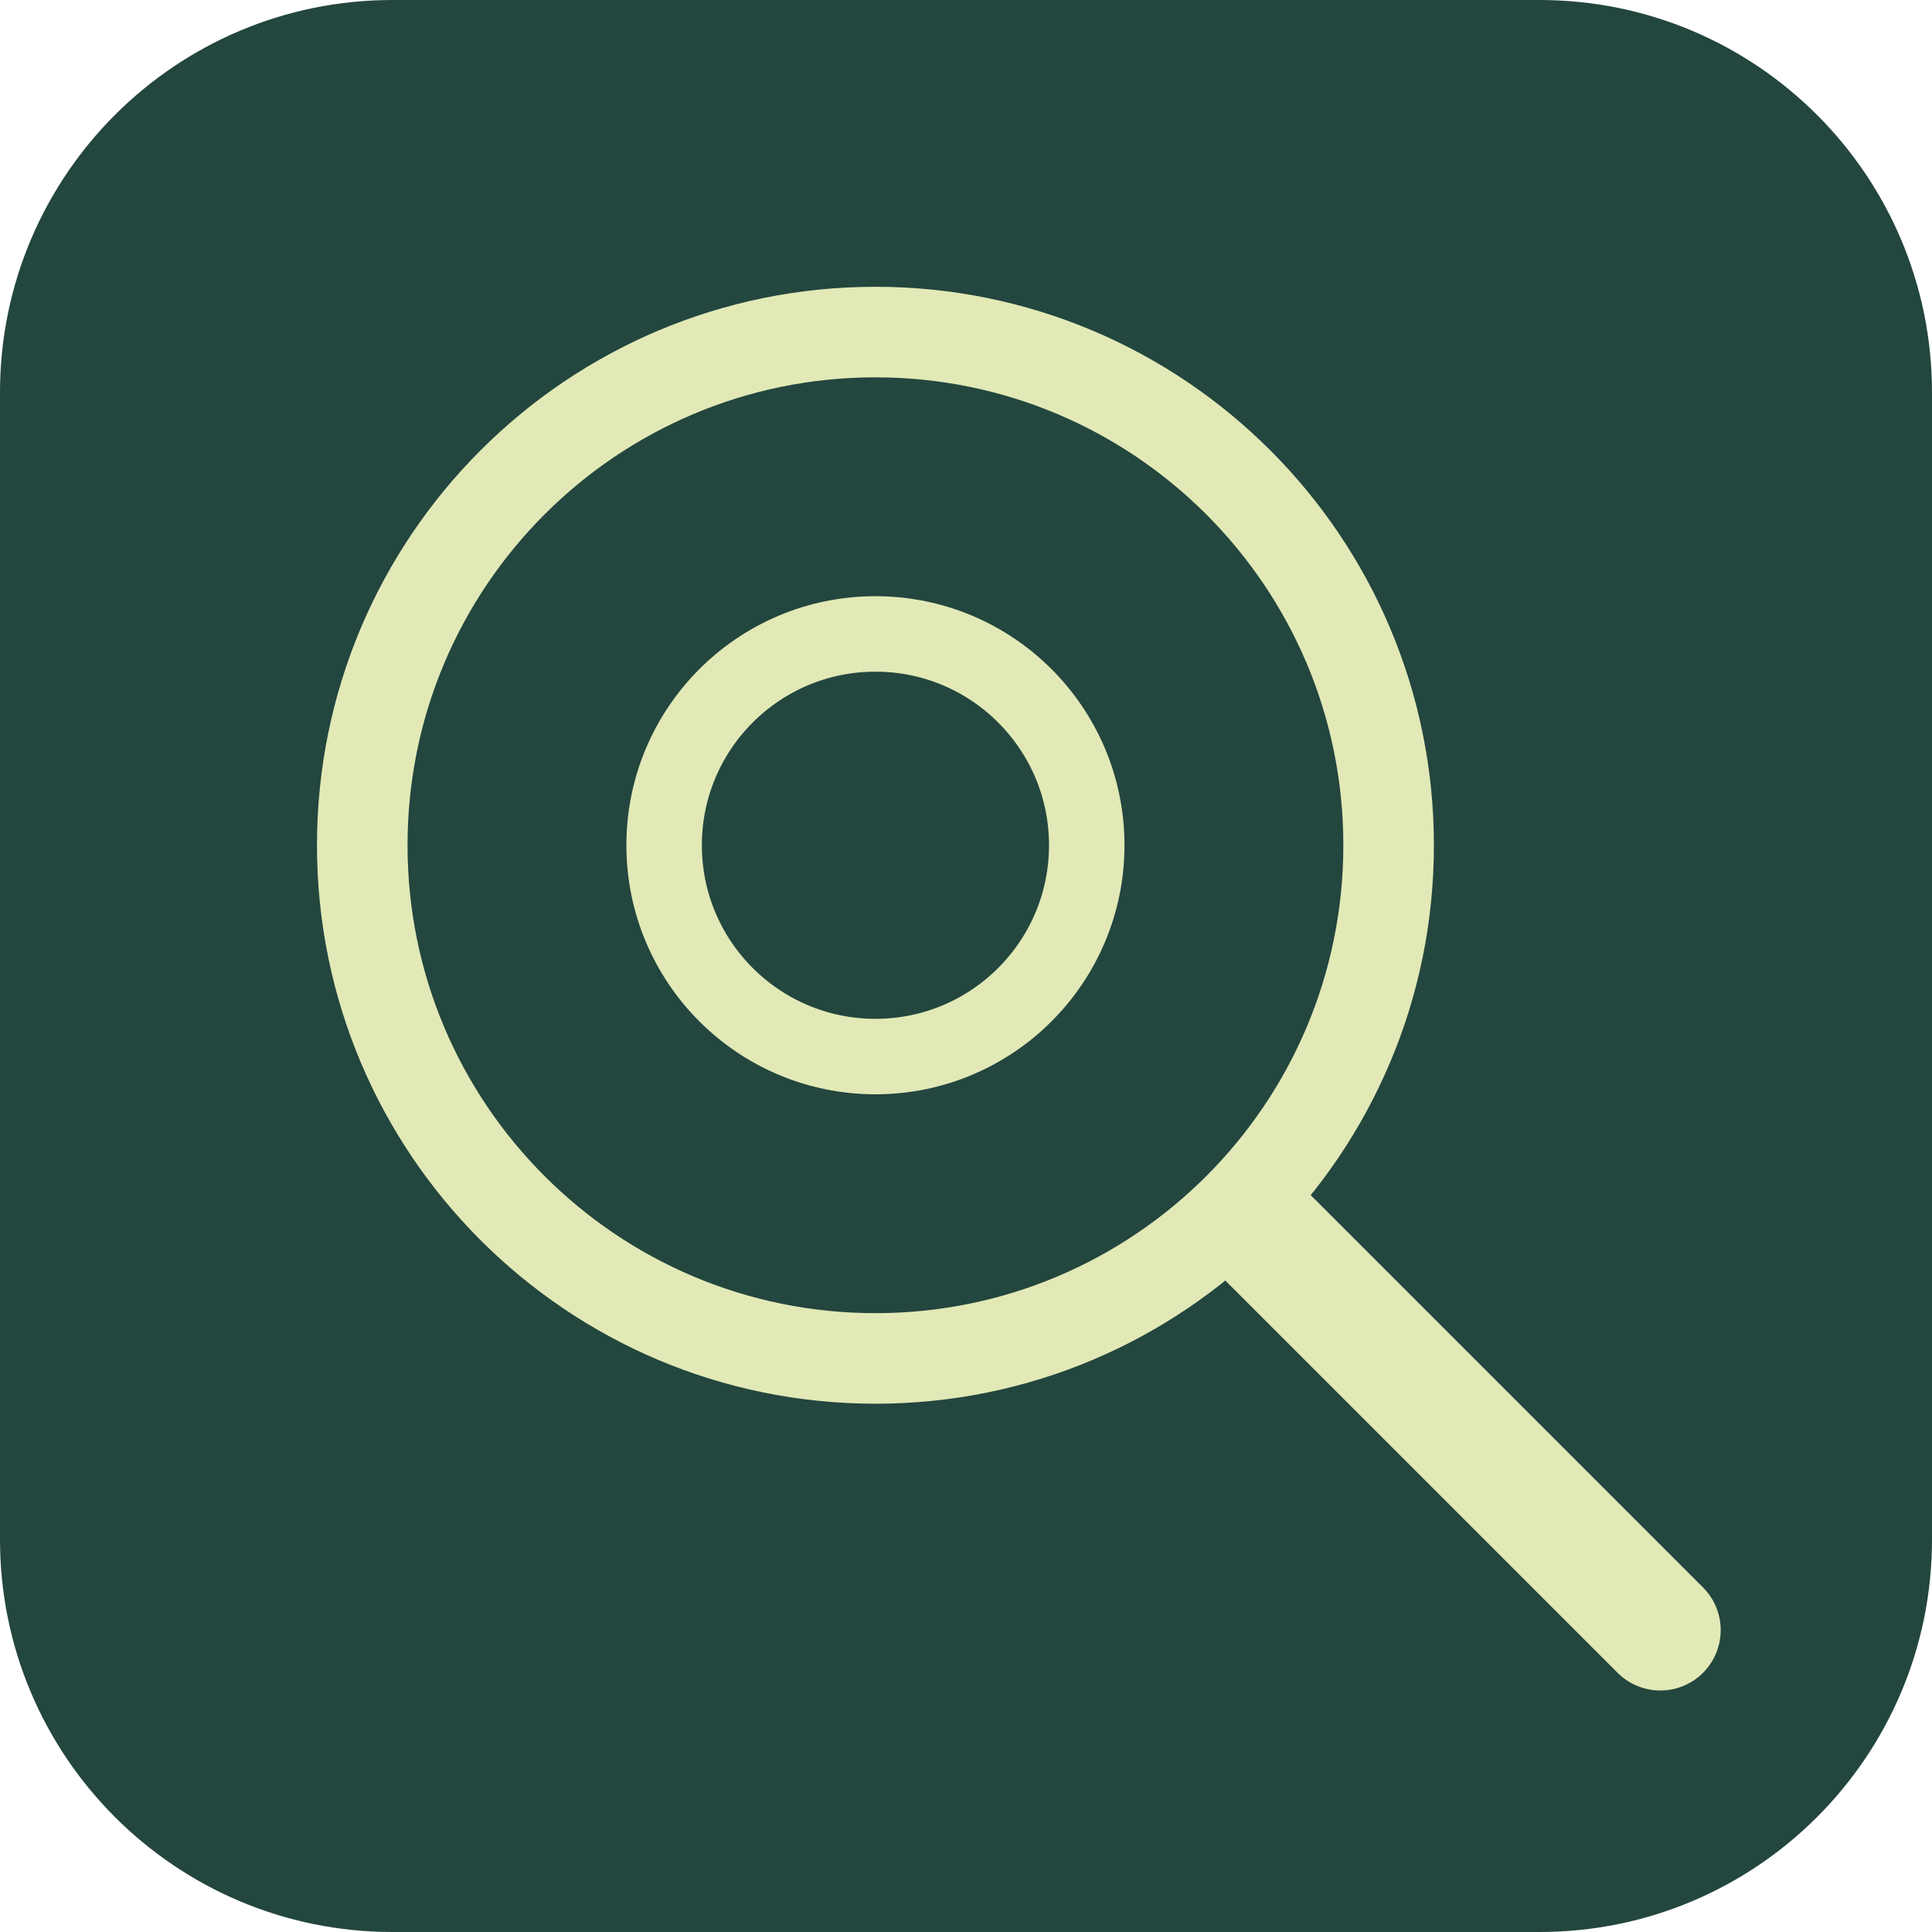
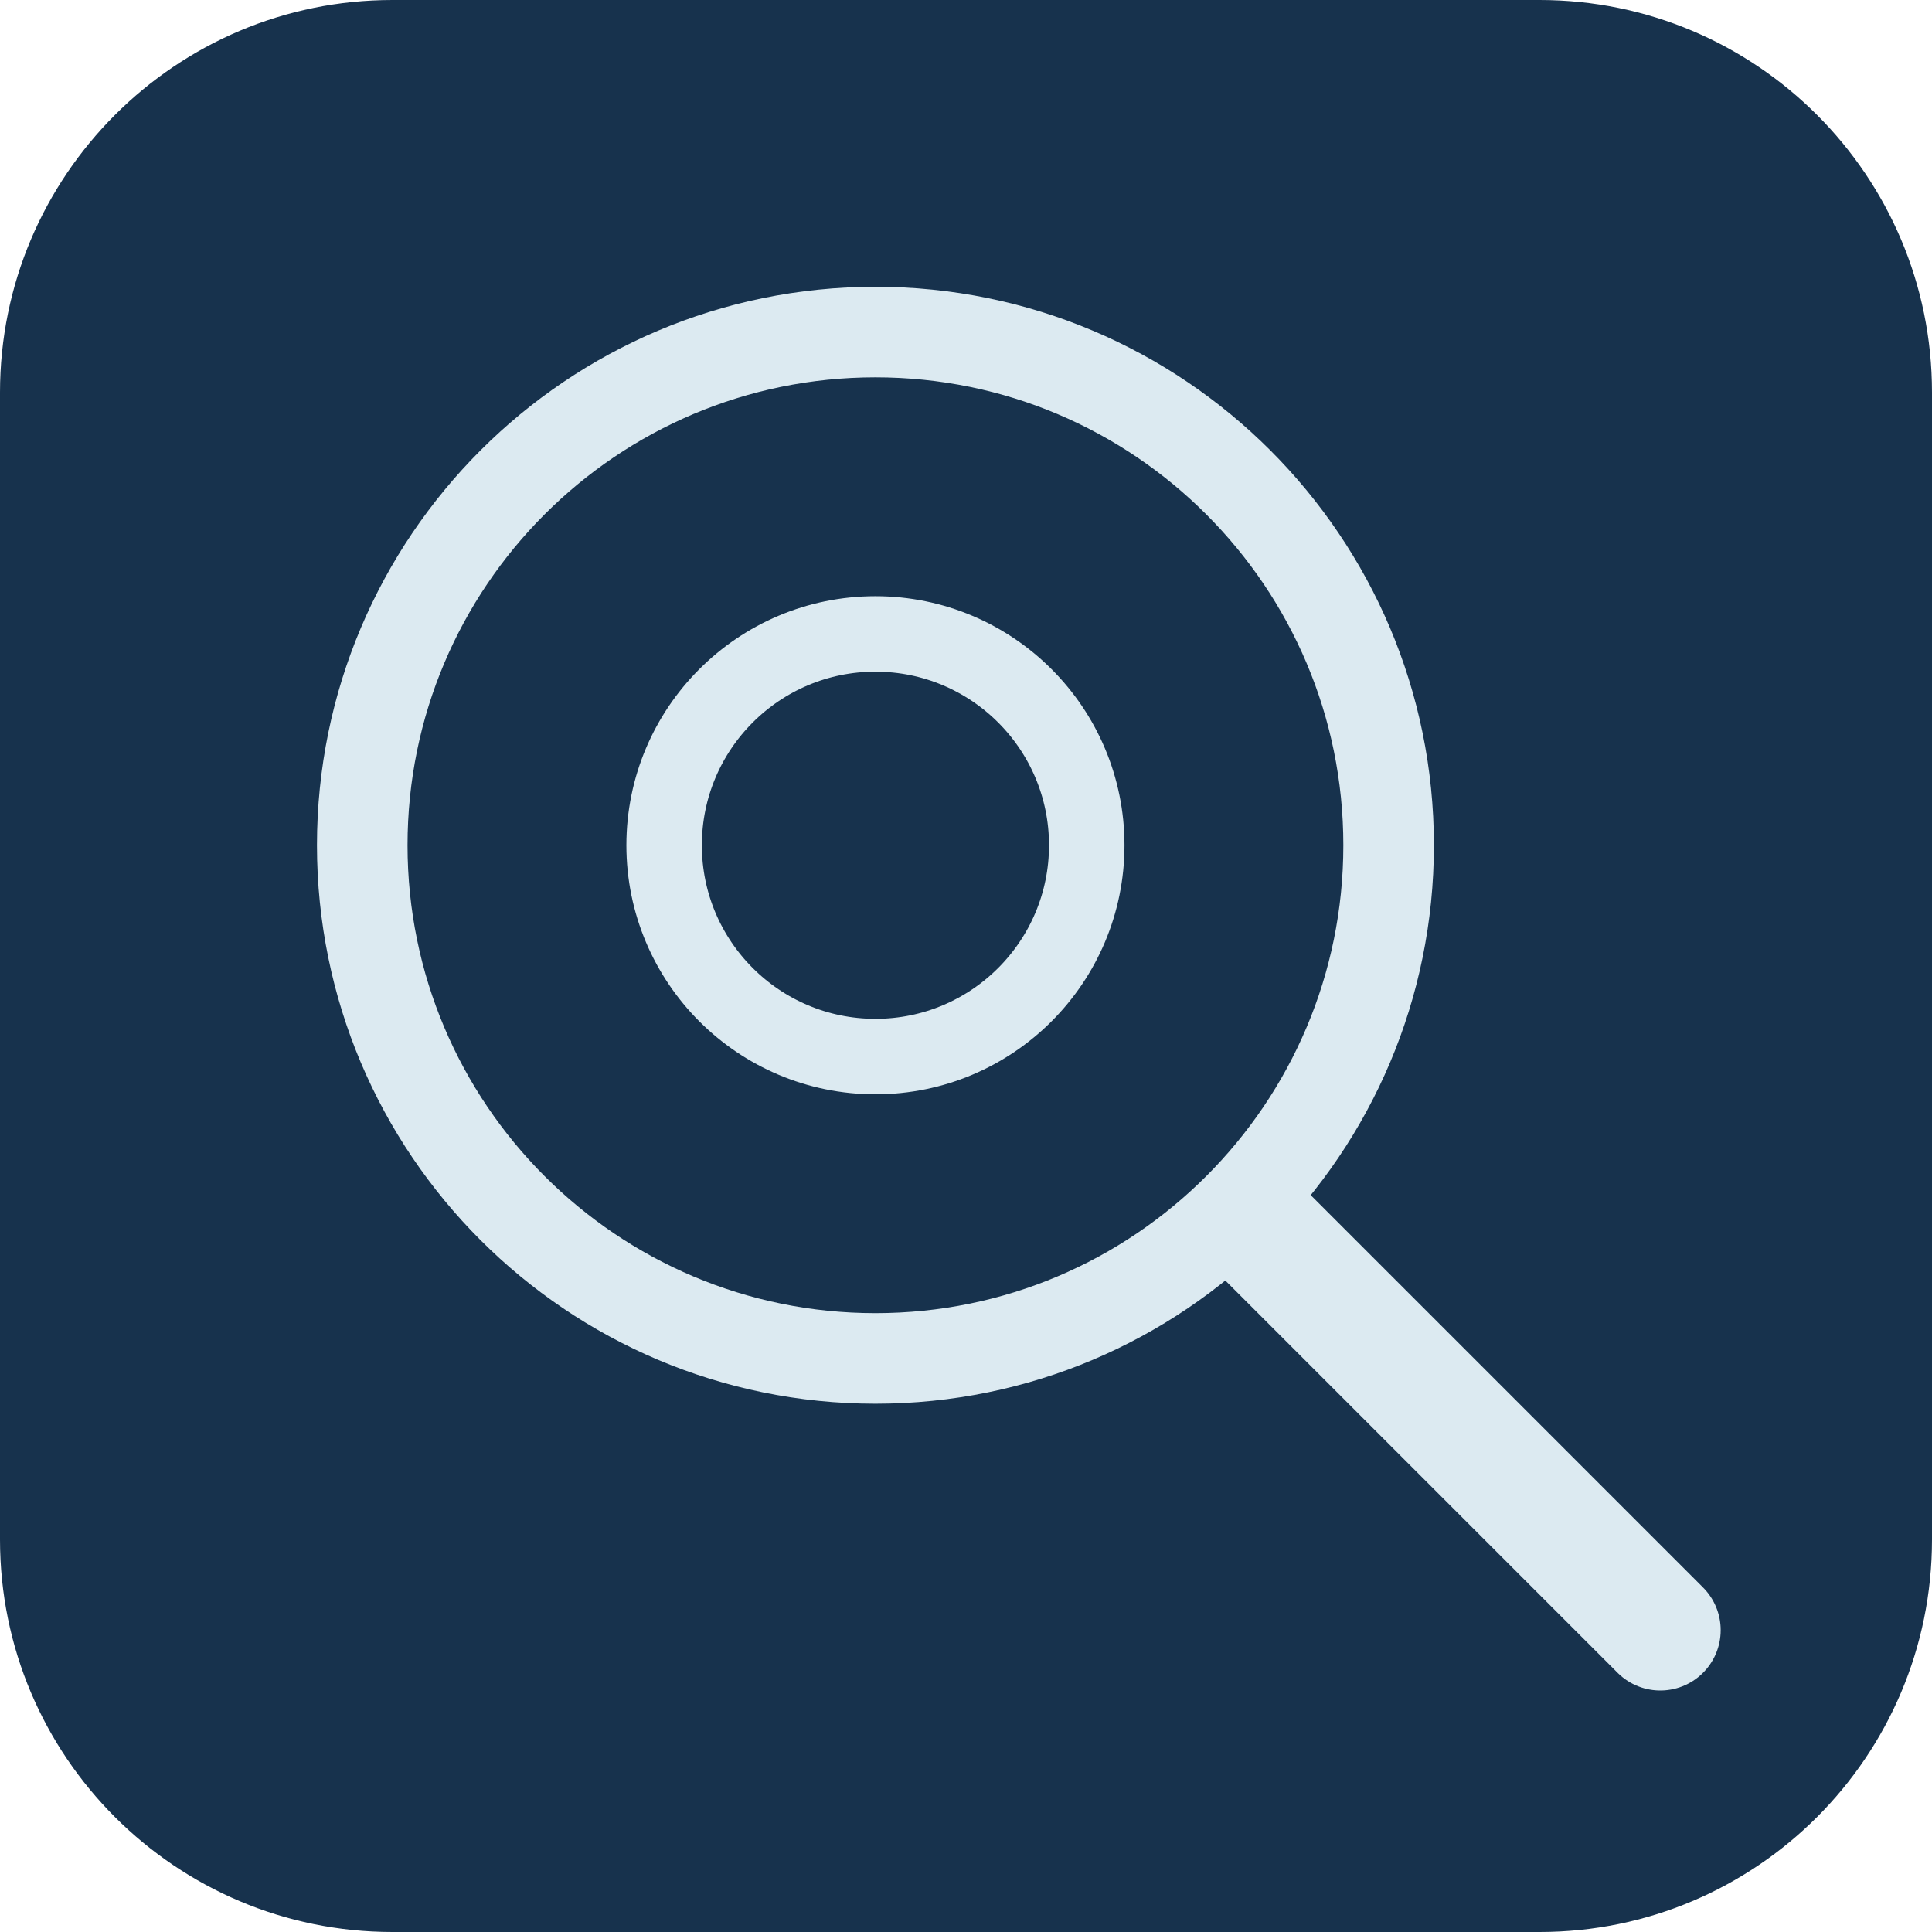
<svg xmlns="http://www.w3.org/2000/svg" viewBox="0 0 64 64">
-   <rect width="64" height="64" rx="13" fill="#23463e" />
-   <circle cx="29" cy="28" r="17" fill="none" stroke="#e2e9b7" stroke-width="3" />
-   <circle cx="29" cy="28" r="7" fill="none" stroke="#e2e9b7" stroke-width="2.5" />
-   <path d="m42 41 13 13" stroke="#e2e9b7" stroke-width="4" stroke-linecap="round" />
+   <rect width="64" height="64" rx="13" fill="#17324D" />
+   <circle cx="29" cy="28" r="17" fill="none" stroke="#DCEAF1" stroke-width="3" />
+   <circle cx="29" cy="28" r="7" fill="none" stroke="#DCEAF1" stroke-width="2.5" />
+   <path d="m42 41 13 13" stroke="#DCEAF1" stroke-width="4" stroke-linecap="round" />
</svg>
